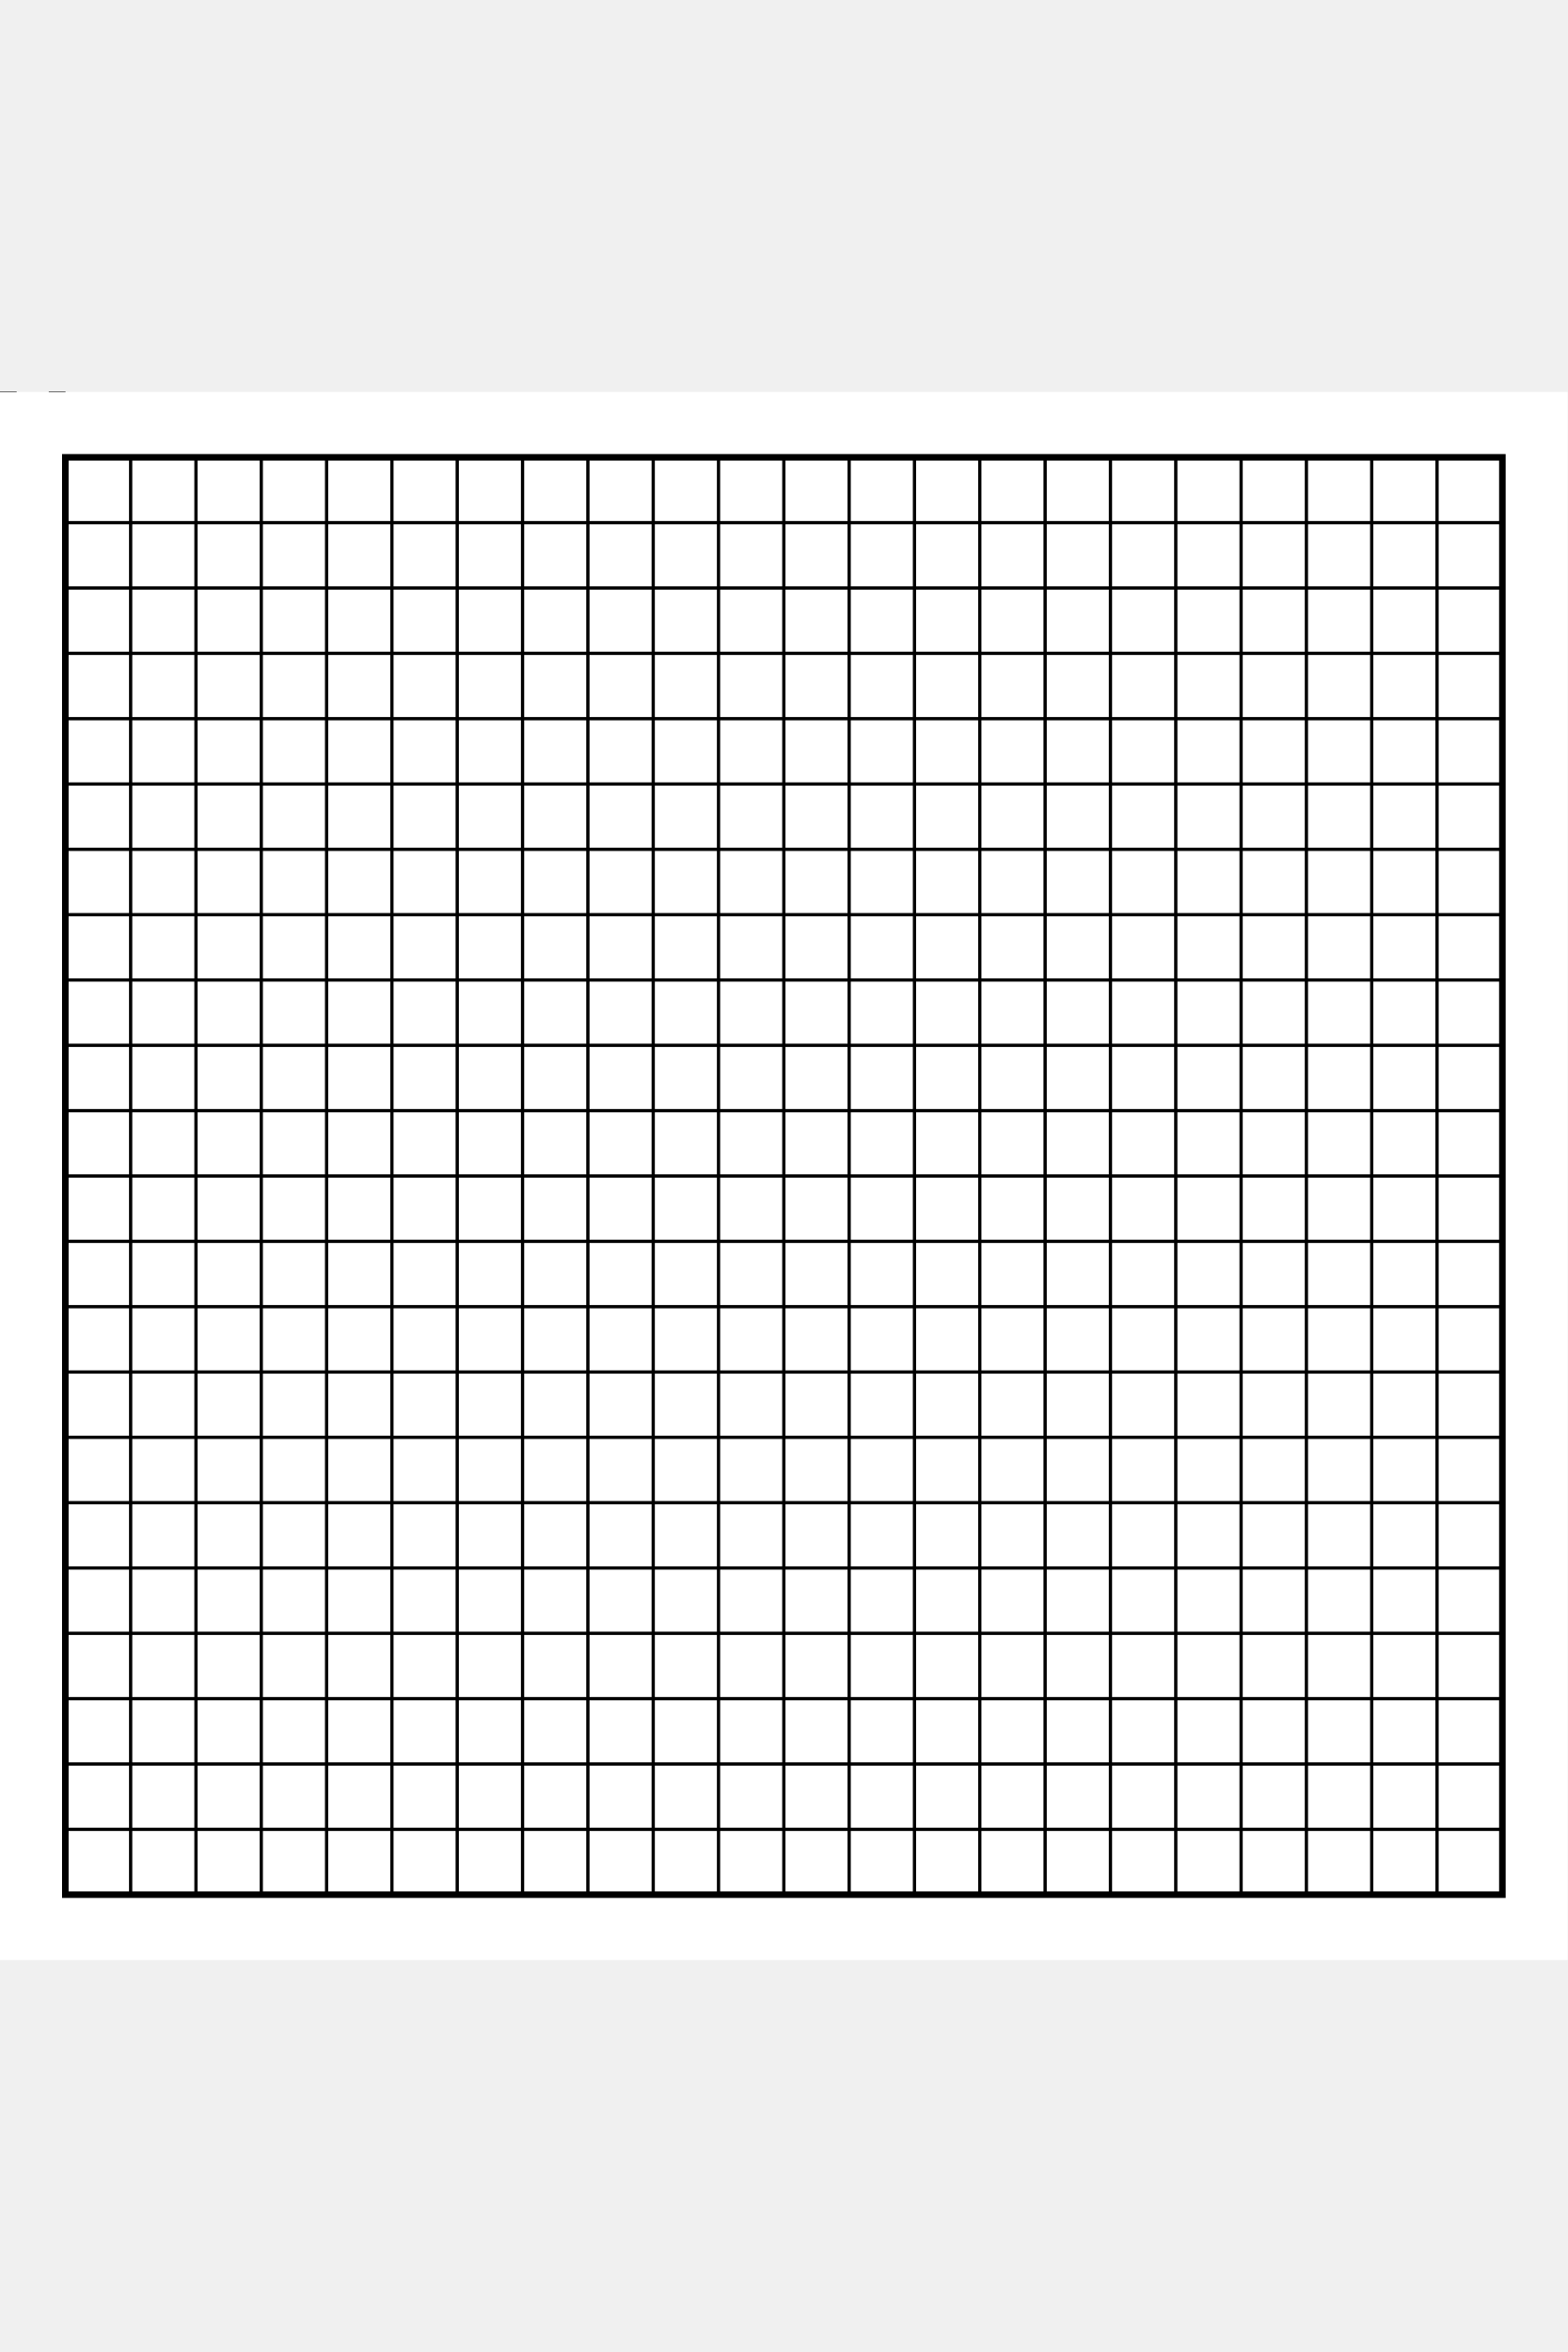
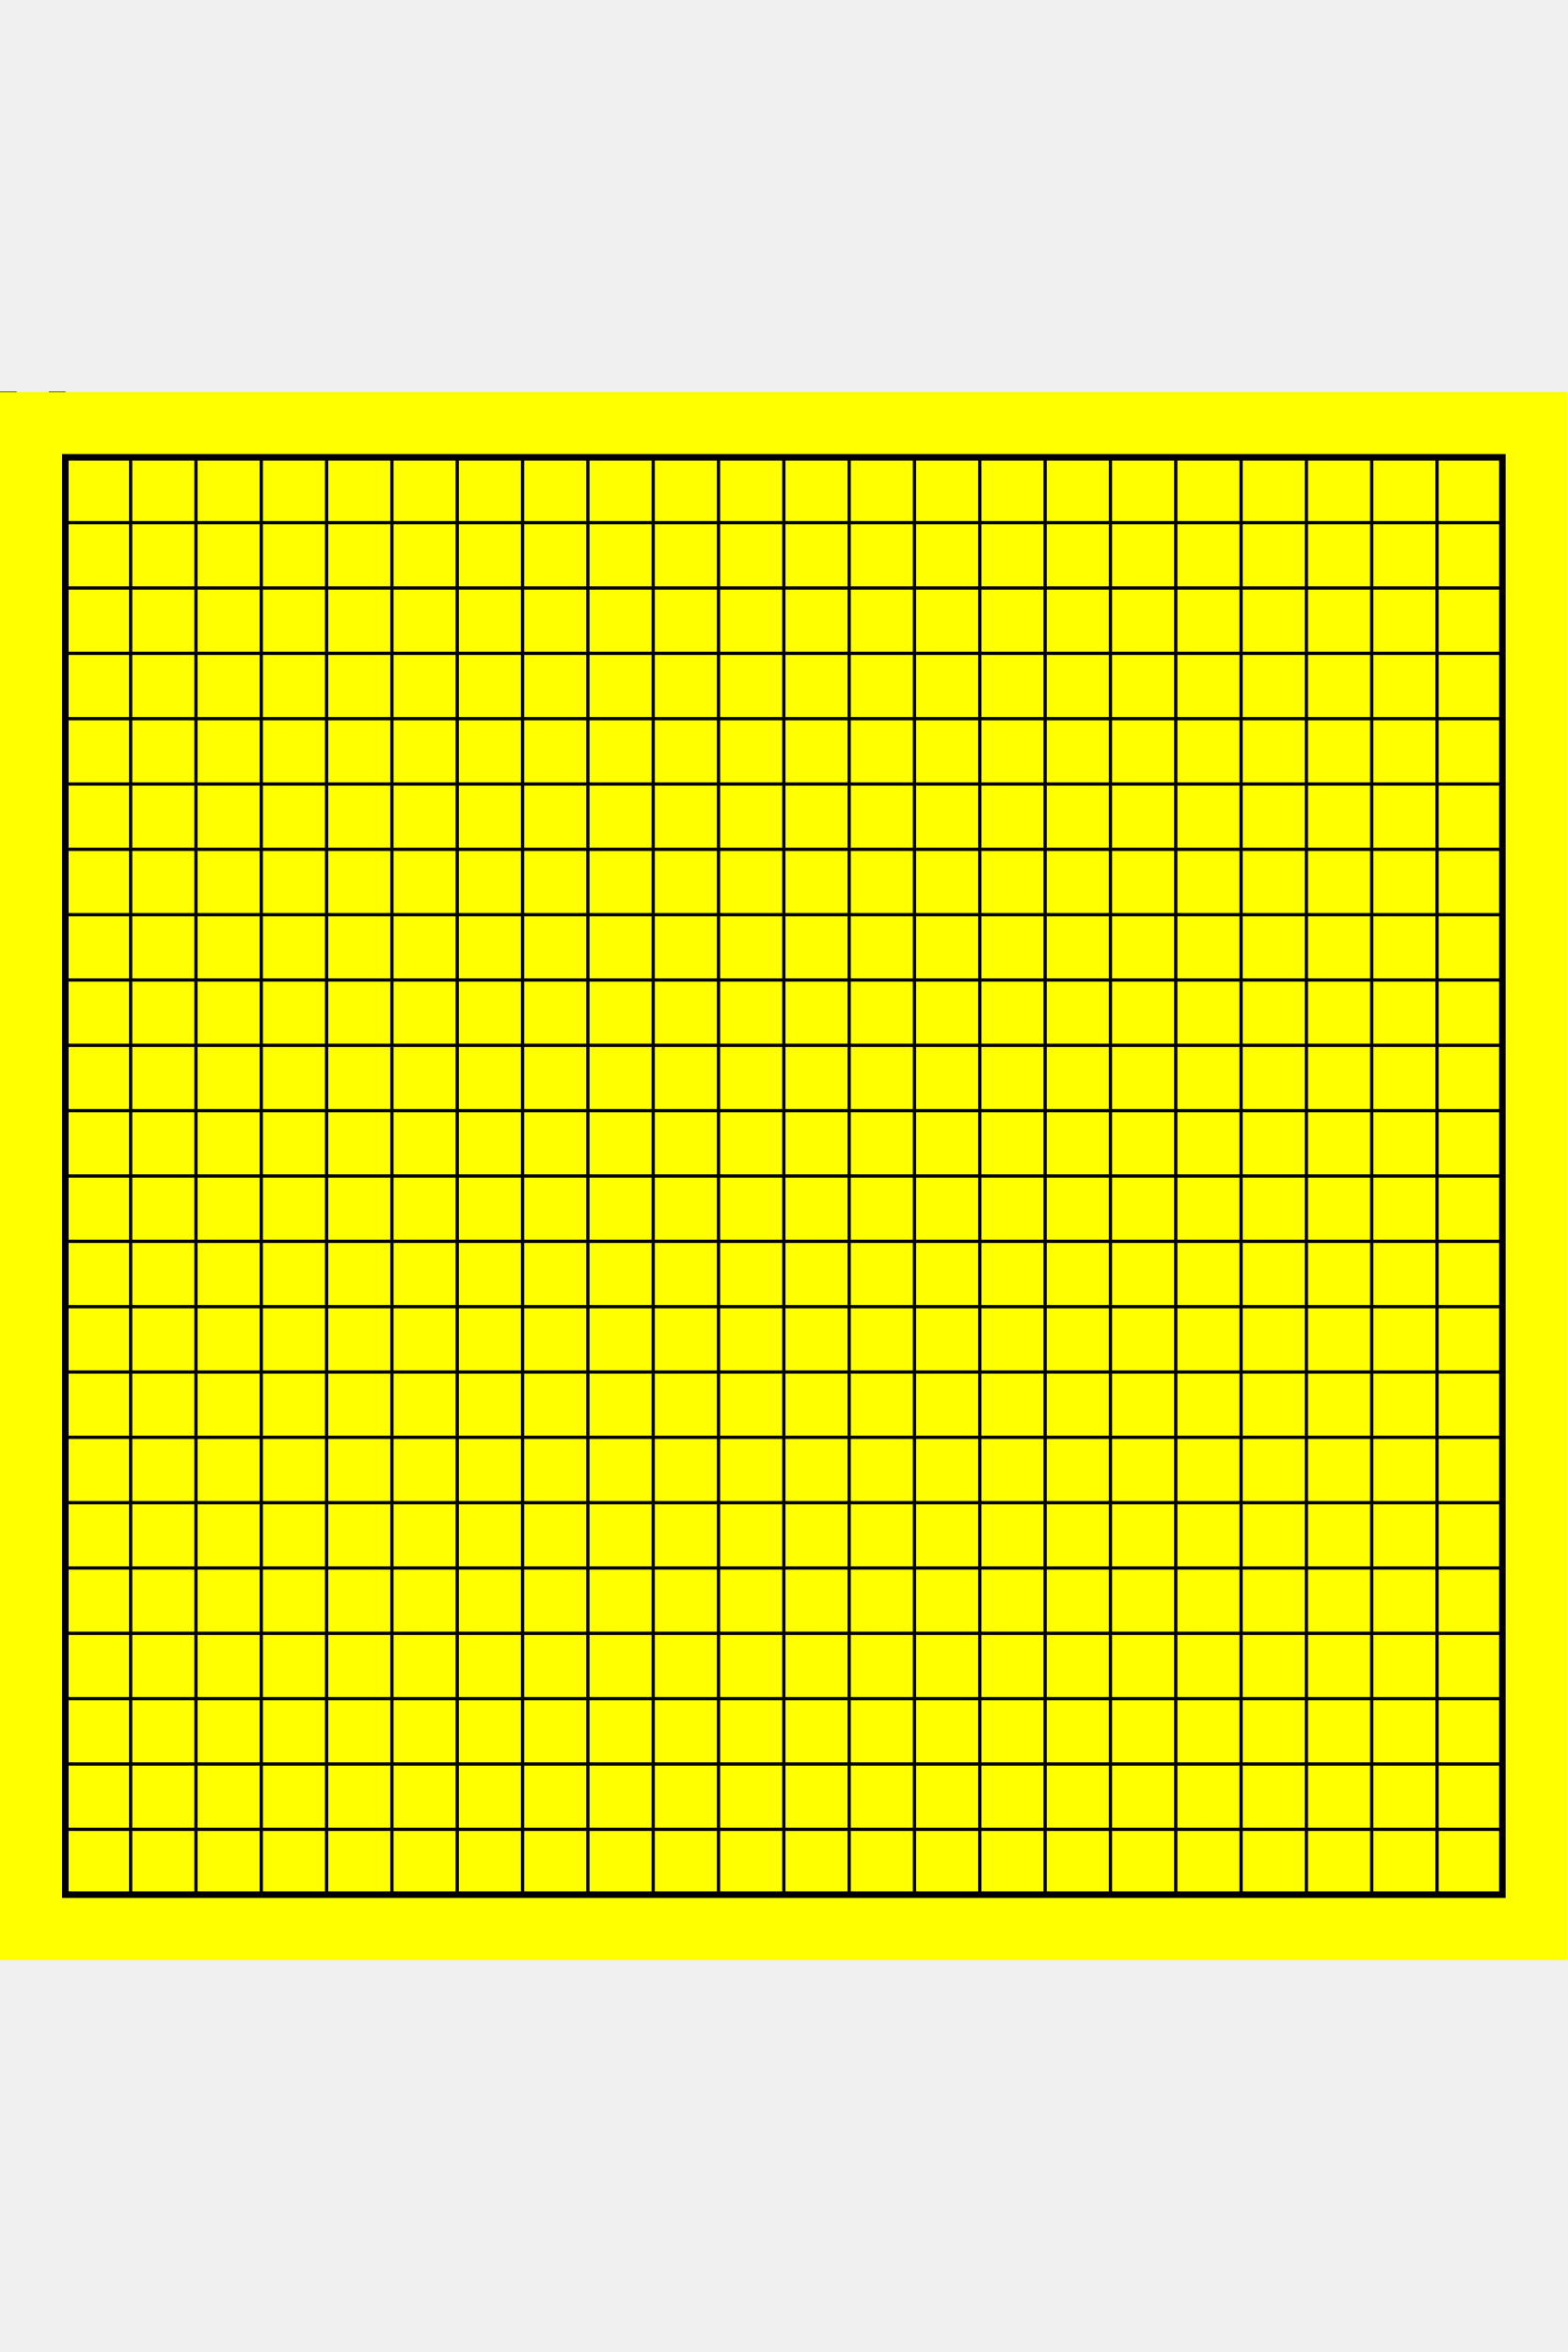
<svg xmlns="http://www.w3.org/2000/svg" width="2cm" height="3cm" viewBox="0 0 24 24" version="1.1">
  <polygon id="x1" points="0,0 0.25,0 0.5,0.25 0.75,0 1,0 1,0.25 0.75,0.5 1,0.75 1,1 0.75,1 0.5,0.75 0.25,1 0,1 0,0.75 0.25,0.5 0,0.25 0,0" fill="black" stroke="none" />
  <polygon id="x2" points="0,0 0.25,0 0.5,0.25 0.75,0 1,0 1,0.25 0.75,0.5 1,0.75 1,1 0.75,1 0.5,0.75 0.25,1 0,1 0,0.75 0.25,0.5 0,0.25 0,0" fill="black" stroke="none" />
  <polygon id="x3" points="0,0 0.25,0 0.5,0.25 0.75,0 1,0 1,0.25 0.75,0.5 1,0.75 1,1 0.75,1 0.5,0.75 0.25,1 0,1 0,0.75 0.25,0.5 0,0.25 0,0" fill="black" stroke="none" />
  <polygon id="x4" points="0,0 0.25,0 0.5,0.25 0.75,0 1,0 1,0.25 0.75,0.5 1,0.75 1,1 0.75,1 0.5,0.75 0.25,1 0,1 0,0.75 0.25,0.5 0,0.25 0,0" fill="black" stroke="none" />
  <polygon id="x5" points="0,0 0.25,0 0.5,0.25 0.75,0 1,0 1,0.25 0.75,0.5 1,0.75 1,1 0.75,1 0.5,0.75 0.25,1 0,1 0,0.75 0.25,0.5 0,0.25 0,0" fill="black" stroke="none" />
  <circle id="o1" cx="2" cy="4" r="0.8" fill="none" stroke-width="0.25" stroke="black" />
  <circle id="o2" cx="2" cy="4" r="0.8" fill="none" stroke-width="0.25" stroke="black" />
  <circle id="o3" cx="2" cy="4" r="0.8" fill="none" stroke-width="0.25" stroke="black" />
  <circle id="o4" cx="2" cy="4" r="0.8" fill="none" stroke-width="0.25" stroke="black" />
  <circle id="o5" cx="2" cy="4" r="0.8" fill="none" stroke-width="0.25" stroke="black" />
  <rect id="win" x="1" y="1" width="1" height="1" fill="red" stroke-width="0.15" stroke="black" fill-opacity="0.4" />
-   <rect id="background" x="0" y="0" width="24" height="24" fill="white" stroke="none" />
+   <rect id="background" x="0" y="0" width="24" height="24" fill="yellow" stroke="none" />
  <g id="grid" stroke="black" stroke-width="0.05">
    <rect x="1" y="1" width="22" height="22" stroke="black" fill="none" stroke-width="0.1" />
    <line x1="1" y1="2" x2="23" y2="2" />
    <line x1="1" y1="3" x2="23" y2="3" />
    <line x1="1" y1="4" x2="23" y2="4" />
    <line x1="1" y1="5" x2="23" y2="5" />
    <line x1="1" y1="6" x2="23" y2="6" />
    <line x1="1" y1="7" x2="23" y2="7" />
    <line x1="1" y1="8" x2="23" y2="8" />
    <line x1="1" y1="9" x2="23" y2="9" />
    <line x1="1" y1="10" x2="23" y2="10" />
    <line x1="1" y1="11" x2="23" y2="11" />
    <line x1="1" y1="12" x2="23" y2="12" />
    <line x1="1" y1="13" x2="23" y2="13" />
    <line x1="1" y1="14" x2="23" y2="14" />
    <line x1="1" y1="15" x2="23" y2="15" />
    <line x1="1" y1="16" x2="23" y2="16" />
    <line x1="1" y1="17" x2="23" y2="17" />
    <line x1="1" y1="18" x2="23" y2="18" />
    <line x1="1" y1="19" x2="23" y2="19" />
    <line x1="1" y1="20" x2="23" y2="20" />
    <line x1="1" y1="21" x2="23" y2="21" />
    <line x1="1" y1="22" x2="23" y2="22" />
    <line x1="2" y1="1" x2="2" y2="23" />
    <line x1="3" y1="1" x2="3" y2="23" />
    <line x1="4" y1="1" x2="4" y2="23" />
    <line x1="5" y1="1" x2="5" y2="23" />
    <line x1="6" y1="1" x2="6" y2="23" />
    <line x1="7" y1="1" x2="7" y2="23" />
    <line x1="8" y1="1" x2="8" y2="23" />
    <line x1="9" y1="1" x2="9" y2="23" />
    <line x1="10" y1="1" x2="10" y2="23" />
    <line x1="11" y1="1" x2="11" y2="23" />
    <line x1="12" y1="1" x2="12" y2="23" />
    <line x1="13" y1="1" x2="13" y2="23" />
    <line x1="14" y1="1" x2="14" y2="23" />
    <line x1="15" y1="1" x2="15" y2="23" />
    <line x1="16" y1="1" x2="16" y2="23" />
    <line x1="17" y1="1" x2="17" y2="23" />
    <line x1="18" y1="1" x2="18" y2="23" />
    <line x1="19" y1="1" x2="19" y2="23" />
    <line x1="20" y1="1" x2="20" y2="23" />
    <line x1="21" y1="1" x2="21" y2="23" />
    <line x1="22" y1="1" x2="22" y2="23" />
  </g>
</svg>
